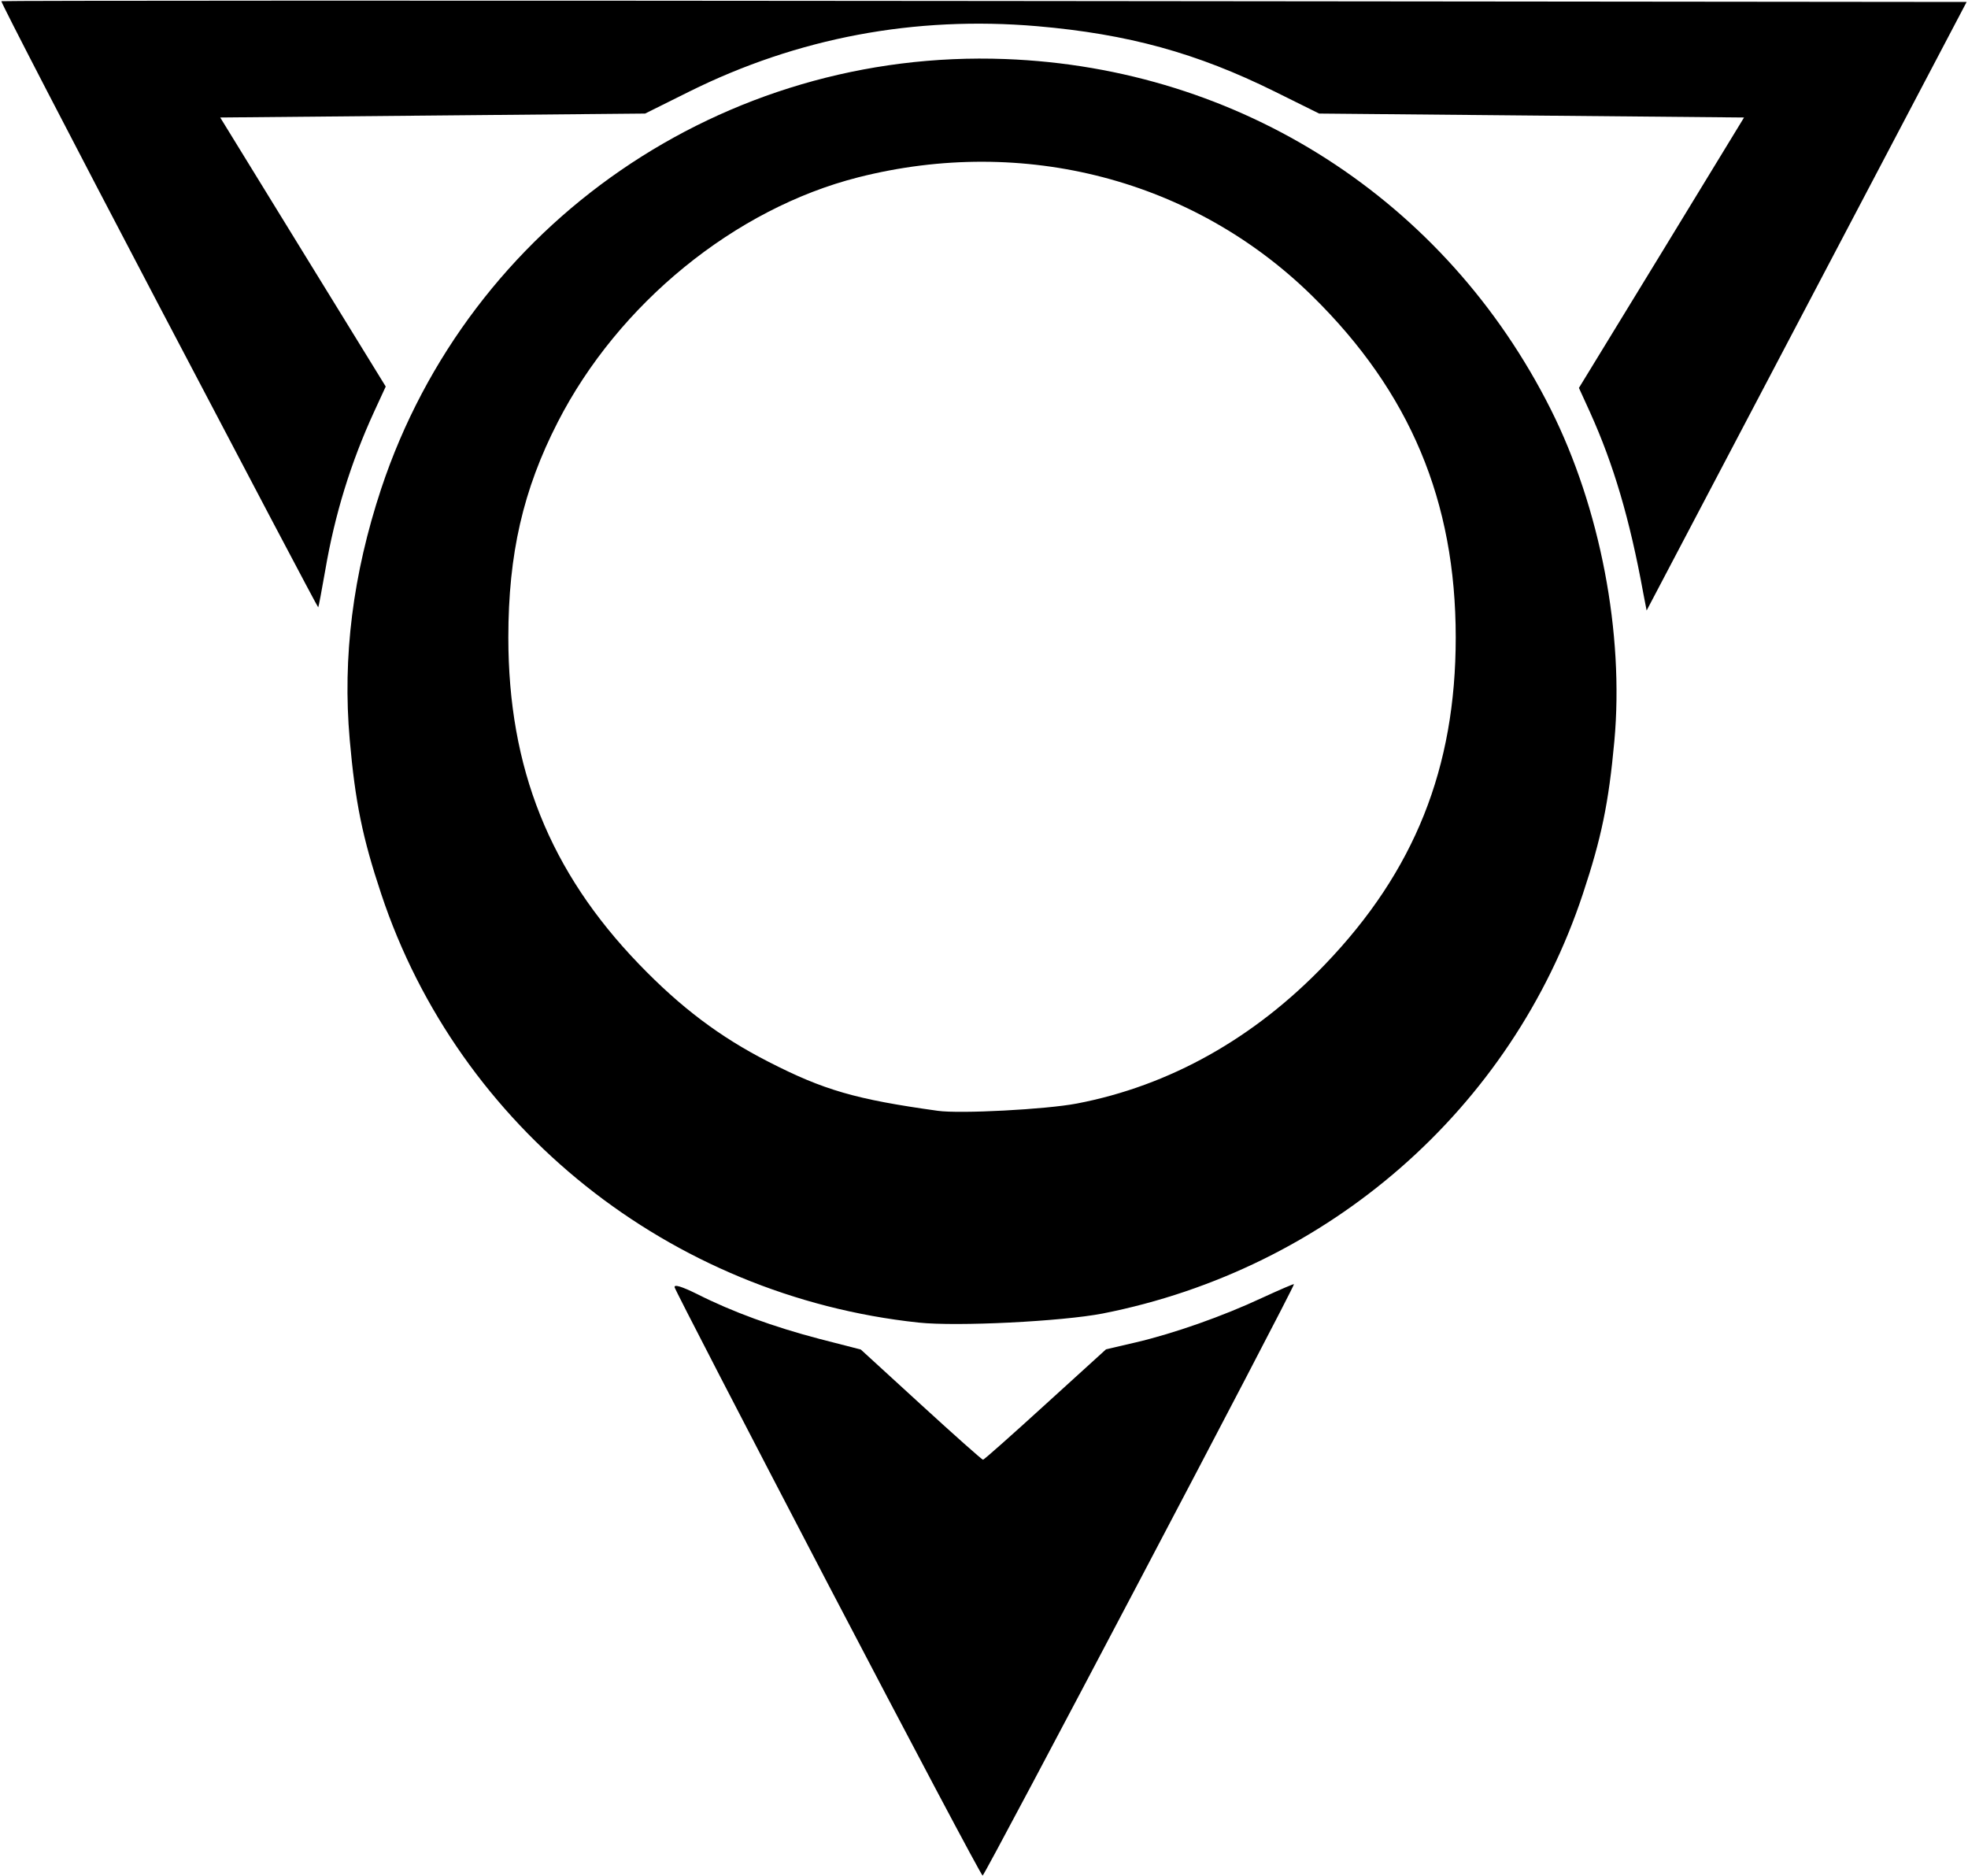
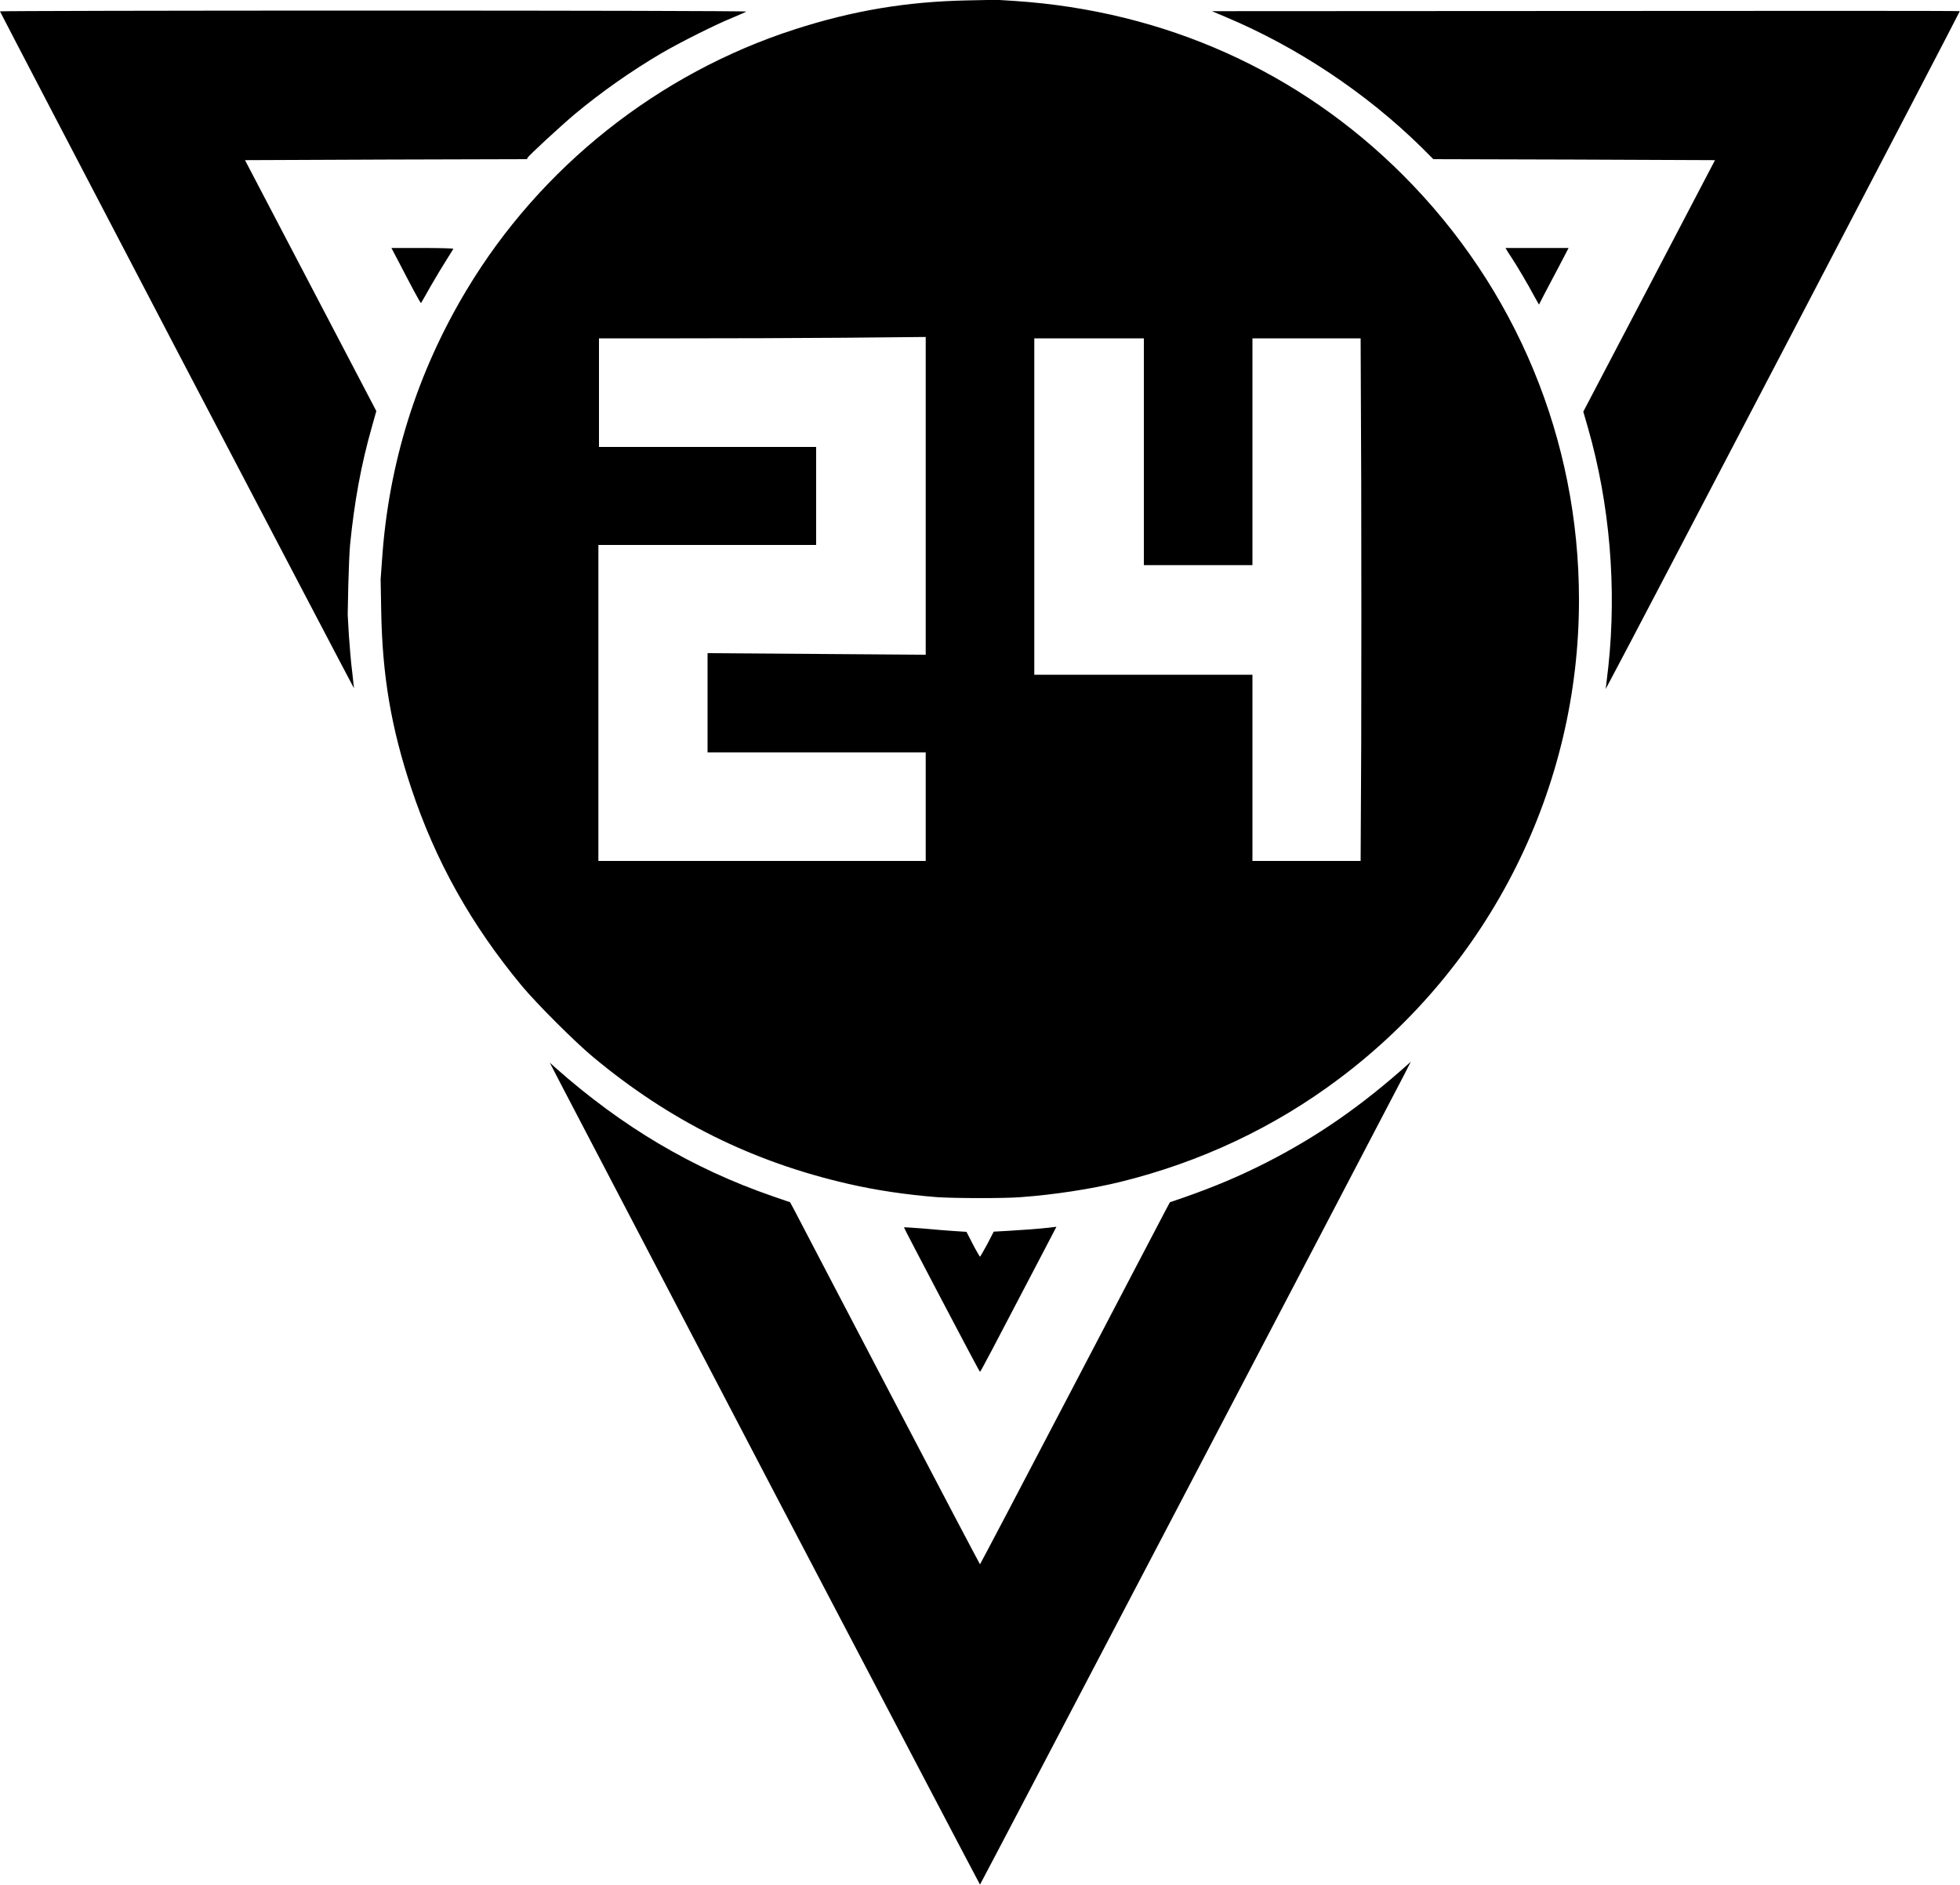
- <svg xmlns="http://www.w3.org/2000/svg" viewBox="0 0 100 95.3">
-   <path fill="currentColor" fill-rule="evenodd" d="M42.07 80.48C37.82 72.34 34.31 65.55 34.28 65.41C34.24 65.24 34.65 65.37 35.42 65.75C37.22 66.66 39.31 67.42 41.64 68.03L43.74 68.57L46.8 71.37C48.48 72.91 49.9 74.17 49.95 74.17C50 74.17 51.42 72.91 53.12 71.36L56.2 68.56L57.7 68.21C59.66 67.75 62.13 66.88 64.14 65.94C65.03 65.53 65.75 65.22 65.75 65.25C65.75 65.46 50.04 95.3 49.93 95.3C49.86 95.29 46.33 88.63 42.07 80.48ZM46.67 67.2C34.04 65.85 23.31 57.29 19.37 45.42C18.42 42.57 18.05 40.76 17.77 37.58C17.4 33.39 17.93 29.18 19.37 24.83C23.85 11.35 36.76 2.46 51.08 3C63.02 3.45 73.45 10.15 78.8 20.8C81.31 25.81 82.53 32.18 82.03 37.66C81.74 40.82 81.37 42.59 80.43 45.42C76.81 56.35 67.49 64.48 56.03 66.74C53.96 67.14 48.63 67.41 46.67 67.2ZM54.72 56.07C59.42 55.17 63.73 52.76 67.33 49C71.88 44.26 73.97 39.02 73.97 32.39C73.97 25.46 71.65 19.93 66.69 15.05C60.67 9.13 52.04 6.87 43.61 9.01C37.34 10.6 31.42 15.43 28.34 21.45C26.58 24.88 25.83 28.15 25.83 32.39C25.83 39.03 27.93 44.28 32.47 48.99C34.59 51.19 36.58 52.69 39.05 53.95C41.86 55.39 43.48 55.86 47.65 56.44C48.78 56.6 53.15 56.37 54.72 56.07ZM8.07 15.51C3.63 7.05 0.03 0.1 0.07 0.06C0.1 0.03 22.59 0.02 50.03 0.05L99.93 0.1L91.8 15.56L83.67 31.02L83.5 30.14C82.81 26.36 81.99 23.6 80.8 20.96L80.23 19.71L84.43 12.84L88.62 5.97L77.82 5.87L67.03 5.77L64.77 4.65C60.81 2.69 57.32 1.73 52.69 1.33C46.47 0.8 40.53 1.92 35.03 4.65L32.78 5.77L21.98 5.87L11.19 5.97L15.39 12.8L19.6 19.64L19.01 20.92C17.82 23.51 17.01 26.15 16.53 28.96C16.35 29.99 16.19 30.84 16.17 30.86C16.15 30.88 12.51 23.97 8.07 15.51Z" />
+ <svg xmlns="http://www.w3.org/2000/svg" viewBox="0 0 100 96.15">
+   <path fill="currentColor" fill-rule="evenodd" d="M39.6 76.32C33.9 65.42 28.97 55.98 28.64 55.35L28.05 54.21L28.34 54.47C31.75 57.49 35.33 59.61 39.41 61.02L40.31 61.33L40.5 61.68C40.6 61.88 42.78 66.04 45.33 70.92C47.88 75.8 49.99 79.8 50 79.8C50.01 79.8 52.1 75.83 54.64 70.97C57.18 66.12 59.35 61.96 59.47 61.74L59.69 61.33L60.42 61.08C61.96 60.54 63.2 60.02 64.6 59.31C67.21 57.98 69.46 56.42 71.86 54.27L71.98 54.16L71.65 54.81C69.41 59.11 50.02 96.14 50 96.14C49.99 96.14 45.31 87.22 39.6 76.32ZM48.04 66.3C46.98 64.28 46.11 62.62 46.12 62.61C46.13 62.6 46.57 62.63 47.1 62.67C47.64 62.72 48.35 62.78 48.69 62.8L49.31 62.84L49.64 63.48C49.82 63.83 49.99 64.11 50 64.11C50.01 64.11 50.18 63.82 50.37 63.47L50.7 62.83L51.42 62.79C52.13 62.75 52.97 62.69 53.59 62.62L53.9 62.58L53.18 63.96C50.49 69.11 50.03 69.98 50 69.98C49.98 69.98 49.1 68.32 48.04 66.3ZM47.8 61.07C46.27 60.95 44.69 60.72 43.27 60.39C38.38 59.27 34.16 57.17 30.27 53.93C29.36 53.18 27.39 51.21 26.63 50.3C24.04 47.18 22.22 43.93 20.98 40.2C19.96 37.13 19.51 34.5 19.45 31.21L19.42 29.55L19.49 28.58C19.82 23.64 21.27 19.01 23.82 14.77C27.58 8.51 33.6 3.74 40.54 1.5C43.52 0.54 46.25 0.08 49.38 0.02L50.84 -0.01L51.79 0.05C59.43 0.56 66.29 3.64 71.58 8.93C77.36 14.71 80.56 22.43 80.56 30.59C80.57 40.2 76.03 49.25 68.32 55.03C65.02 57.51 61.26 59.28 57.17 60.29C55.67 60.66 53.74 60.95 52.09 61.07C51.21 61.14 48.67 61.13 47.8 61.07ZM47.23 41.15L47.23 38.38L41.67 38.38L36.1 38.38L36.1 35.85L36.1 33.32L41.67 33.36L47.23 33.4L47.23 25.3L47.23 17.19L43.04 17.23C40.73 17.25 36.98 17.26 34.7 17.26L30.56 17.26L30.56 20.03L30.56 22.8L36.1 22.8L41.64 22.8L41.64 25.3L41.64 27.8L36.08 27.8L30.53 27.8L30.53 35.86L30.53 43.92L38.88 43.92L47.23 43.92L47.23 41.15ZM69.45 37.91C69.46 34.6 69.46 28.6 69.45 24.58L69.42 17.26L66.66 17.26L63.9 17.26L63.9 23.05L63.9 28.83L61.13 28.83L58.36 28.83L58.36 23.05L58.36 17.26L55.56 17.26L52.77 17.26L52.77 25.84L52.77 34.42L58.33 34.42L63.9 34.42L63.9 39.17L63.9 43.92L66.66 43.92L69.42 43.92L69.45 37.91ZM9.02 17.87C4.06 8.38 0 0.6 0 0.58C0 0.56 8.58 0.54 19.07 0.54C29.55 0.54 38.11 0.56 38.08 0.59C38.05 0.61 37.74 0.75 37.38 0.9C36.51 1.25 34.68 2.17 33.74 2.72C32.21 3.62 30.7 4.68 29.34 5.81C28.66 6.38 26.94 7.96 26.91 8.06L26.89 8.12L19.7 8.14L12.5 8.17L15.85 14.57L19.2 20.97L18.97 21.79C18.43 23.68 18.08 25.58 17.86 27.8C17.83 28.11 17.79 29.04 17.77 29.86L17.74 31.35L17.8 32.41C17.84 32.99 17.91 33.84 17.97 34.28C18.02 34.73 18.06 35.1 18.06 35.11C18.05 35.11 13.99 27.36 9.02 17.87ZM81.95 34.93C81.96 34.82 82.01 34.39 82.06 33.99C82.49 29.97 82.13 25.7 81.02 21.83L80.78 21L84.14 14.59L87.5 8.17L80.31 8.14L73.13 8.12L72.52 7.51C69.7 4.74 66.19 2.4 62.52 0.86L61.83 0.57L80.9 0.56C91.38 0.55 99.98 0.55 99.99 0.57C100.01 0.59 82.92 33.31 82.15 34.72L81.92 35.15L81.95 34.93ZM78.25 15.06C78 14.58 77.33 13.45 77.15 13.19C77.1 13.12 77 12.96 76.93 12.85L76.81 12.65L78.42 12.65L80.03 12.65L79.54 13.59C79.27 14.1 78.93 14.75 78.78 15.03L78.52 15.54L78.25 15.06ZM21.13 14.86C20.95 14.53 20.62 13.89 20.39 13.45L19.97 12.65L21.55 12.65C22.42 12.65 23.13 12.67 23.13 12.69C23.13 12.7 22.98 12.94 22.81 13.21C22.63 13.49 22.26 14.1 21.99 14.57C21.72 15.05 21.49 15.45 21.48 15.46C21.47 15.47 21.31 15.2 21.13 14.86Z" />
</svg>
